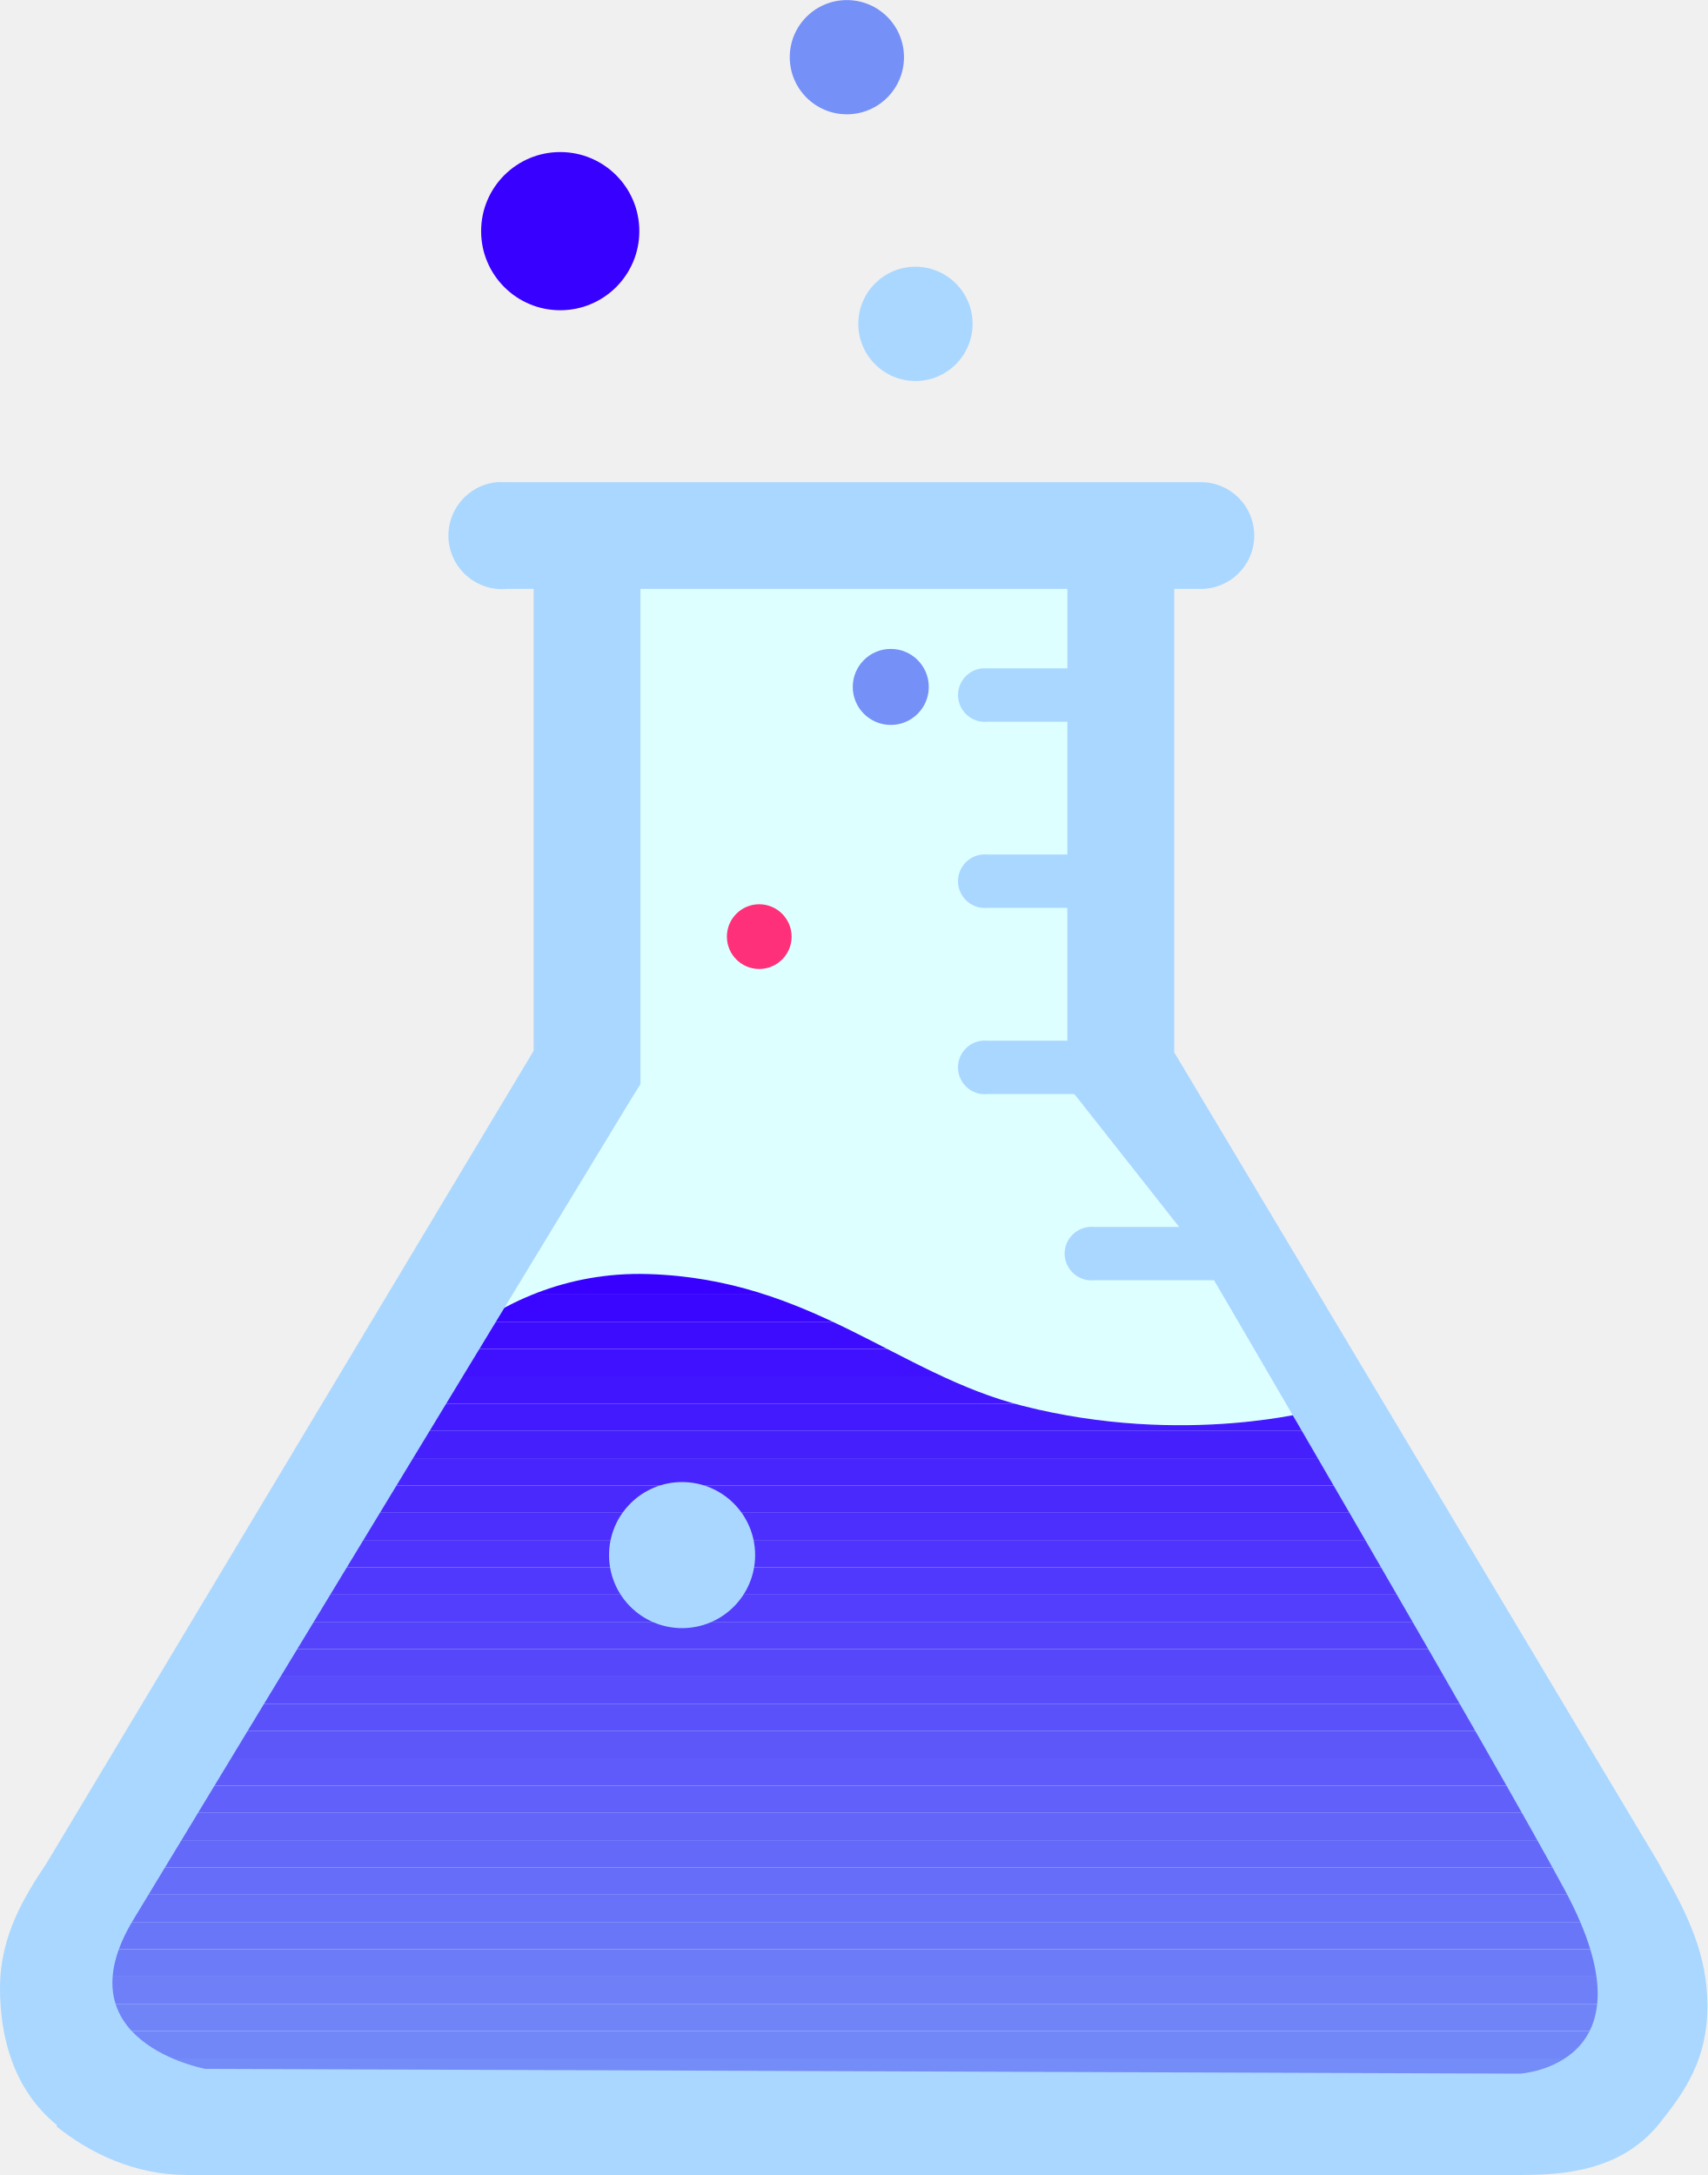
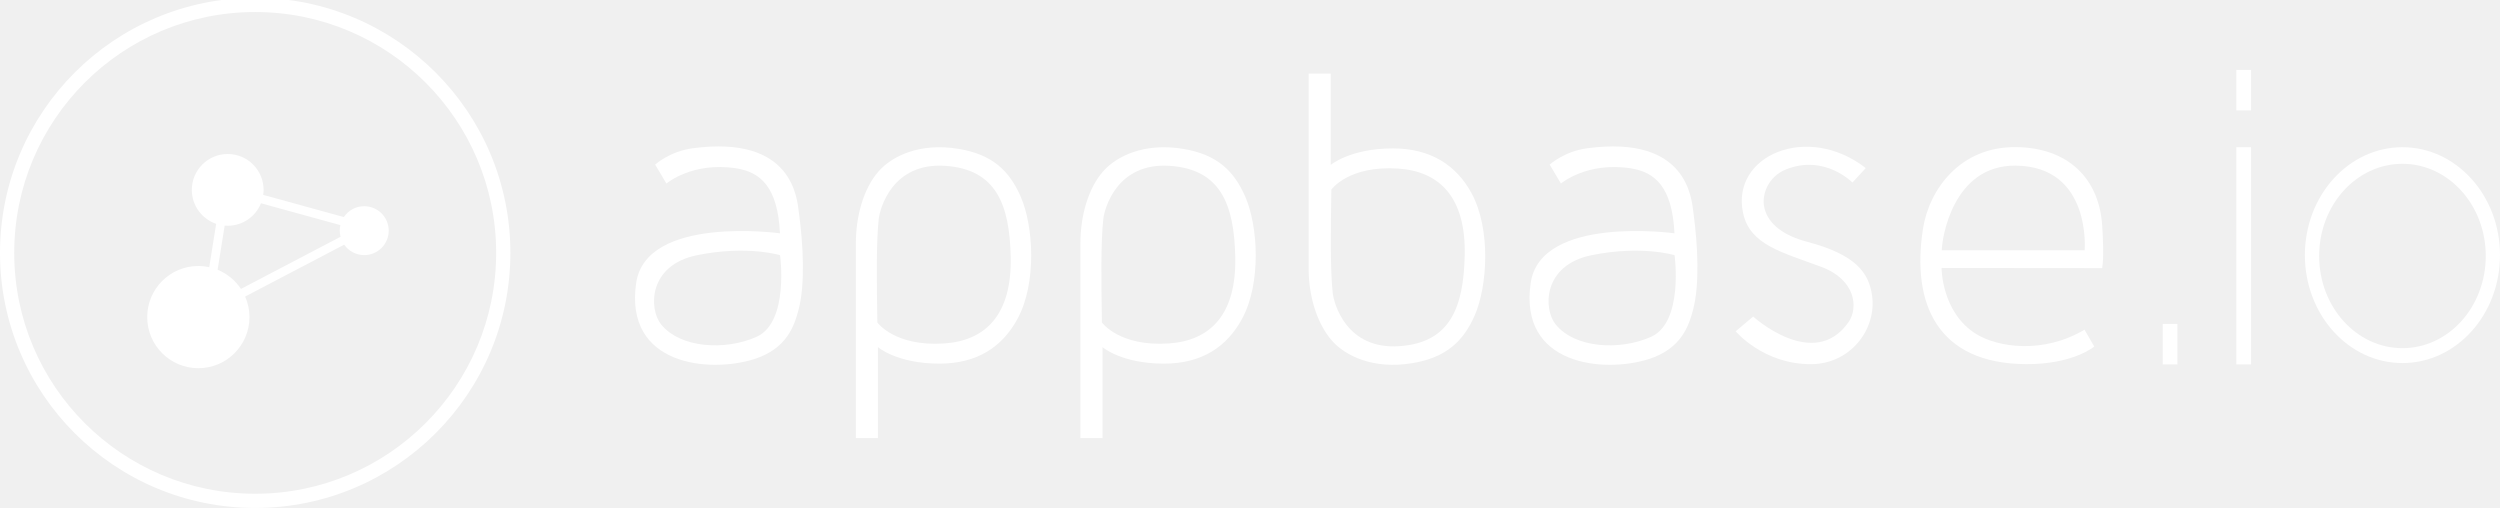
- <svg xmlns="http://www.w3.org/2000/svg" xmlns:xlink="http://www.w3.org/1999/xlink" version="1.1" id="Layer_1" x="0px" y="0px" width="62.573px" height="79.718px" viewBox="0 0 62.573 79.718" enable-background="new 0 0 62.573 79.718" xml:space="preserve">
+ <svg xmlns="http://www.w3.org/2000/svg" xmlns:xlink="http://www.w3.org/1999/xlink" version="1.1" id="Layer_1" x="0px" y="0px" width="246.085px" height="50px" viewBox="0 0 246.085 50" enable-background="new 0 0 246.085 50" xml:space="preserve">
  <g>
-     <g>
-       <path fill="#DEFFFF" d="M23.154,20.497h16.174v3.047v2.024v5.059v2.024v5.066l0.254,2.021l0.062,0.062l3.92,5.007l1.326,2.021    c0,0,10.77,18.413,13.295,23.116c3.565,6.639-1.705,6.941-1.705,6.941L6.665,76.707c0,0-5.522-1.02-2.726-5.647    c4.736-7.841,18.9-31.194,18.9-31.194l0.316-0.506V20.494L23.154,20.497z" />
-     </g>
+     <path fill="#FFFFFF" d="M25.119-0.214C11.247-0.214,0,11.026,0,24.893C0,38.758,11.247,50,25.119,50s25.12-11.242,25.12-25.107   C50.24,11.026,38.992-0.214,25.119-0.214z M25.119,48.601C12.017,48.601,1.4,37.983,1.4,24.893   c0-13.094,10.617-23.709,23.719-23.709c13.097,0,23.72,10.615,23.72,23.709C48.839,37.983,38.216,48.601,25.119,48.601z" />
+     <path fill="#FFFFFF" d="M35.848,20.297c-0.831,0-1.567,0.424-2,1.069l-7.938-2.183c0.02-0.163,0.037-0.327,0.037-0.489   c0-1.953-1.583-3.535-3.532-3.535c-1.952,0-3.534,1.582-3.534,3.535c0,1.546,1.002,2.864,2.396,3.338l-0.681,4.266   c-0.346-0.075-0.702-0.115-1.073-0.115c-2.781,0-5.032,2.252-5.032,5.028c0,2.78,2.251,5.032,5.032,5.032   c2.777,0,5.034-2.252,5.034-5.032c0-0.719-0.154-1.4-0.428-2.021l9.751-5.106c0.434,0.62,1.156,1.028,1.968,1.028   c1.336,0,2.415-1.079,2.415-2.408C38.262,21.373,37.185,20.297,35.848,20.297z M23.719,28.439c-0.557-0.839-1.355-1.5-2.299-1.884   l0.695-4.346c0.099,0.008,0.195,0.012,0.3,0.012c1.486,0,2.755-0.916,3.273-2.212l7.816,2.149   c-0.036,0.174-0.062,0.355-0.062,0.544c0,0.208,0.03,0.409,0.079,0.604L23.719,28.439z" />
+   </g>
+   <g>
    <g>
      <g>
        <defs>
-           <path id="SVGID_1_" d="M60.014,73.508c-0.061-0.01-11.697-21.843-11.697-21.843s-4.892,1.378-10.854-0.142      c-4.557-1.157-7.73-4.639-13.696-4.826c-6.212-0.194-9.495,4.968-9.495,4.968L2.559,73.508l3.418,3.836h50.049L60.014,73.508z" />
+           <rect id="SVGID_1_" x="62.506" y="6.883" width="183.579" height="36.234" />
        </defs>
        <clipPath id="SVGID_2_">
          <use xlink:href="#SVGID_1_" overflow="visible" />
        </clipPath>
-         <path clip-path="url(#SVGID_2_)" fill="#7590F7" d="M2.557,77.445h57.457H2.557z" />
-         <rect x="2.916" y="77.445" clip-path="url(#SVGID_2_)" fill="#7590F7" width="57" height="0" />
-         <rect x="2.916" y="76.445" clip-path="url(#SVGID_2_)" fill="#758FF7" width="57" height="1" />
-         <rect x="2.916" y="76.445" clip-path="url(#SVGID_2_)" fill="#748FF7" width="57" height="0" />
-         <rect x="2.916" y="76.445" clip-path="url(#SVGID_2_)" fill="#748EF7" width="57" height="0" />
-         <rect x="2.916" y="76.445" clip-path="url(#SVGID_2_)" fill="#748DF7" width="57" height="0" />
-         <rect x="2.916" y="76.445" clip-path="url(#SVGID_2_)" fill="#738CF7" width="57" height="0" />
-         <rect x="2.916" y="75.445" clip-path="url(#SVGID_2_)" fill="#738CF7" width="57" height="1" />
-         <rect x="2.916" y="75.445" clip-path="url(#SVGID_2_)" fill="#738BF7" width="57" height="0" />
-         <rect x="2.916" y="75.445" clip-path="url(#SVGID_2_)" fill="#728AF7" width="57" height="0" />
-         <rect x="2.916" y="75.445" clip-path="url(#SVGID_2_)" fill="#7289F7" width="57" height="0" />
-         <rect x="2.916" y="75.445" clip-path="url(#SVGID_2_)" fill="#7288F7" width="57" height="0" />
-         <rect x="2.916" y="74.445" clip-path="url(#SVGID_2_)" fill="#7187F7" width="57" height="1" />
-         <rect x="2.916" y="74.445" clip-path="url(#SVGID_2_)" fill="#7187F8" width="57" height="0" />
-         <rect x="2.916" y="74.445" clip-path="url(#SVGID_2_)" fill="#7186F8" width="57" height="0" />
-         <rect x="2.916" y="74.445" clip-path="url(#SVGID_2_)" fill="#7085F8" width="57" height="0" />
-         <rect x="2.916" y="73.445" clip-path="url(#SVGID_2_)" fill="#7084F8" width="57" height="1" />
-         <rect x="2.916" y="73.445" clip-path="url(#SVGID_2_)" fill="#7083F8" width="57" height="0" />
-         <rect x="2.916" y="73.445" clip-path="url(#SVGID_2_)" fill="#6F82F8" width="57" height="0" />
-         <rect x="2.916" y="73.445" clip-path="url(#SVGID_2_)" fill="#6F81F8" width="57" height="0" />
-         <rect x="2.916" y="73.445" clip-path="url(#SVGID_2_)" fill="#6E80F8" width="57" height="0" />
-         <rect x="2.916" y="72.445" clip-path="url(#SVGID_2_)" fill="#6E7FF8" width="57" height="1" />
-         <rect x="2.916" y="72.445" clip-path="url(#SVGID_2_)" fill="#6E7FF8" width="57" height="0" />
-         <rect x="2.916" y="72.445" clip-path="url(#SVGID_2_)" fill="#6D7EF8" width="57" height="0" />
-         <rect x="2.916" y="72.445" clip-path="url(#SVGID_2_)" fill="#6D7DF8" width="57" height="0" />
-         <rect x="2.916" y="72.445" clip-path="url(#SVGID_2_)" fill="#6C7CF8" width="57" height="0" />
-         <rect x="2.916" y="71.445" clip-path="url(#SVGID_2_)" fill="#6C7BF8" width="57" height="1" />
-         <rect x="2.916" y="71.445" clip-path="url(#SVGID_2_)" fill="#6C7AF8" width="57" height="0" />
-         <rect x="2.916" y="71.445" clip-path="url(#SVGID_2_)" fill="#6B79F8" width="57" height="0" />
-         <rect x="2.916" y="71.445" clip-path="url(#SVGID_2_)" fill="#6B78F8" width="57" height="0" />
-         <rect x="2.916" y="71.445" clip-path="url(#SVGID_2_)" fill="#6A77F8" width="57" height="0" />
-         <rect x="2.916" y="70.445" clip-path="url(#SVGID_2_)" fill="#6A76F8" width="57" height="1" />
-         <rect x="2.916" y="70.445" clip-path="url(#SVGID_2_)" fill="#6A75F8" width="57" height="0" />
-         <rect x="2.916" y="70.445" clip-path="url(#SVGID_2_)" fill="#6974F9" width="57" height="0" />
-         <rect x="2.916" y="70.445" clip-path="url(#SVGID_2_)" fill="#6973F9" width="57" height="0" />
-         <rect x="2.916" y="69.445" clip-path="url(#SVGID_2_)" fill="#6872F9" width="57" height="1" />
-         <rect x="2.916" y="69.445" clip-path="url(#SVGID_2_)" fill="#6871F9" width="57" height="0" />
-         <rect x="2.916" y="69.445" clip-path="url(#SVGID_2_)" fill="#6870F9" width="57" height="0" />
-         <rect x="2.916" y="69.445" clip-path="url(#SVGID_2_)" fill="#676FF9" width="57" height="0" />
-         <rect x="2.916" y="69.445" clip-path="url(#SVGID_2_)" fill="#676EF9" width="57" height="0" />
-         <rect x="2.916" y="68.445" clip-path="url(#SVGID_2_)" fill="#666DF9" width="57" height="1" />
-         <rect x="2.916" y="68.445" clip-path="url(#SVGID_2_)" fill="#666DF9" width="57" height="0" />
-         <rect x="2.916" y="68.445" clip-path="url(#SVGID_2_)" fill="#666CF9" width="57" height="0" />
-         <rect x="2.916" y="68.445" clip-path="url(#SVGID_2_)" fill="#656BF9" width="57" height="0" />
-         <rect x="2.916" y="68.445" clip-path="url(#SVGID_2_)" fill="#656AF9" width="57" height="0" />
-         <rect x="2.916" y="67.445" clip-path="url(#SVGID_2_)" fill="#6469F9" width="57" height="1" />
-         <rect x="2.916" y="67.445" clip-path="url(#SVGID_2_)" fill="#6468F9" width="57" height="0" />
-         <rect x="2.916" y="67.445" clip-path="url(#SVGID_2_)" fill="#6367F9" width="57" height="0" />
-         <rect x="2.916" y="67.445" clip-path="url(#SVGID_2_)" fill="#6366F9" width="57" height="0" />
-         <rect x="2.916" y="66.445" clip-path="url(#SVGID_2_)" fill="#6365F9" width="57" height="1" />
-         <rect x="2.916" y="66.445" clip-path="url(#SVGID_2_)" fill="#6264F9" width="57" height="0" />
-         <rect x="2.916" y="66.445" clip-path="url(#SVGID_2_)" fill="#6263FA" width="57" height="0" />
-         <rect x="2.916" y="66.445" clip-path="url(#SVGID_2_)" fill="#6162FA" width="57" height="0" />
-         <rect x="2.916" y="66.445" clip-path="url(#SVGID_2_)" fill="#6161FA" width="57" height="0" />
-         <rect x="2.916" y="65.445" clip-path="url(#SVGID_2_)" fill="#6160FA" width="57" height="1" />
-         <rect x="2.916" y="65.445" clip-path="url(#SVGID_2_)" fill="#605FFA" width="57" height="0" />
-         <rect x="2.916" y="65.445" clip-path="url(#SVGID_2_)" fill="#605EFA" width="57" height="0" />
-         <rect x="2.916" y="65.445" clip-path="url(#SVGID_2_)" fill="#5F5DFA" width="57" height="0" />
-         <rect x="2.916" y="65.445" clip-path="url(#SVGID_2_)" fill="#5F5CFA" width="57" height="0" />
-         <rect x="2.916" y="64.445" clip-path="url(#SVGID_2_)" fill="#5E5BFA" width="57" height="1" />
-         <rect x="2.916" y="64.445" clip-path="url(#SVGID_2_)" fill="#5E5AFA" width="57" height="0" />
-         <rect x="2.916" y="64.445" clip-path="url(#SVGID_2_)" fill="#5E59FA" width="57" height="0" />
-         <rect x="2.916" y="64.445" clip-path="url(#SVGID_2_)" fill="#5D58FA" width="57" height="0" />
-         <rect x="2.916" y="63.445" clip-path="url(#SVGID_2_)" fill="#5D57FA" width="57" height="1" />
-         <rect x="2.916" y="63.445" clip-path="url(#SVGID_2_)" fill="#5C56FA" width="57" height="0" />
-         <rect x="2.916" y="63.445" clip-path="url(#SVGID_2_)" fill="#5C55FA" width="57" height="0" />
-         <rect x="2.916" y="63.445" clip-path="url(#SVGID_2_)" fill="#5B53FA" width="57" height="0" />
-         <rect x="2.916" y="63.445" clip-path="url(#SVGID_2_)" fill="#5B52FA" width="57" height="0" />
-         <rect x="2.916" y="62.445" clip-path="url(#SVGID_2_)" fill="#5A51FA" width="57" height="1" />
-         <rect x="2.916" y="62.445" clip-path="url(#SVGID_2_)" fill="#5A50FB" width="57" height="0" />
-         <rect x="2.916" y="62.445" clip-path="url(#SVGID_2_)" fill="#5A4FFB" width="57" height="0" />
-         <rect x="2.916" y="62.445" clip-path="url(#SVGID_2_)" fill="#594EFB" width="57" height="0" />
-         <rect x="2.916" y="62.445" clip-path="url(#SVGID_2_)" fill="#594DFB" width="57" height="0" />
-         <rect x="2.916" y="61.445" clip-path="url(#SVGID_2_)" fill="#584CFB" width="57" height="1" />
-         <rect x="2.916" y="61.445" clip-path="url(#SVGID_2_)" fill="#584BFB" width="57" height="0" />
-         <rect x="2.916" y="61.445" clip-path="url(#SVGID_2_)" fill="#574AFB" width="57" height="0" />
-         <rect x="2.916" y="61.445" clip-path="url(#SVGID_2_)" fill="#5749FB" width="57" height="0" />
-         <rect x="2.916" y="61.445" clip-path="url(#SVGID_2_)" fill="#5748FB" width="57" height="0" />
-         <rect x="2.916" y="60.445" clip-path="url(#SVGID_2_)" fill="#5647FB" width="57" height="1" />
-         <rect x="2.916" y="60.445" clip-path="url(#SVGID_2_)" fill="#5646FB" width="57" height="0" />
-         <rect x="2.916" y="60.445" clip-path="url(#SVGID_2_)" fill="#5545FB" width="57" height="0" />
-         <rect x="2.916" y="60.445" clip-path="url(#SVGID_2_)" fill="#5544FB" width="57" height="0" />
-         <rect x="2.916" y="59.445" clip-path="url(#SVGID_2_)" fill="#5443FB" width="57" height="1" />
-         <rect x="2.916" y="59.445" clip-path="url(#SVGID_2_)" fill="#5442FB" width="57" height="0" />
-         <rect x="2.916" y="59.445" clip-path="url(#SVGID_2_)" fill="#5341FB" width="57" height="0" />
-         <rect x="2.916" y="59.445" clip-path="url(#SVGID_2_)" fill="#5340FB" width="57" height="0" />
-         <rect x="2.916" y="59.445" clip-path="url(#SVGID_2_)" fill="#533FFC" width="57" height="0" />
-         <rect x="2.916" y="58.445" clip-path="url(#SVGID_2_)" fill="#523EFC" width="57" height="1" />
-         <rect x="2.916" y="58.445" clip-path="url(#SVGID_2_)" fill="#523DFC" width="57" height="0" />
-         <rect x="2.916" y="58.445" clip-path="url(#SVGID_2_)" fill="#513CFC" width="57" height="0" />
-         <rect x="2.916" y="58.445" clip-path="url(#SVGID_2_)" fill="#513BFC" width="57" height="0" />
-         <rect x="2.916" y="58.445" clip-path="url(#SVGID_2_)" fill="#5039FC" width="57" height="0" />
-         <rect x="2.916" y="57.445" clip-path="url(#SVGID_2_)" fill="#5038FC" width="57" height="1" />
-         <rect x="2.916" y="57.445" clip-path="url(#SVGID_2_)" fill="#4F37FC" width="57" height="0" />
-         <rect x="2.916" y="57.445" clip-path="url(#SVGID_2_)" fill="#4F36FC" width="57" height="0" />
-         <rect x="2.916" y="57.445" clip-path="url(#SVGID_2_)" fill="#4F35FC" width="57" height="0" />
-         <rect x="2.916" y="56.445" clip-path="url(#SVGID_2_)" fill="#4E34FC" width="57" height="1" />
-         <rect x="2.916" y="56.445" clip-path="url(#SVGID_2_)" fill="#4E33FC" width="57" height="0" />
-         <rect x="2.916" y="56.445" clip-path="url(#SVGID_2_)" fill="#4D32FC" width="57" height="0" />
-         <rect x="2.916" y="56.445" clip-path="url(#SVGID_2_)" fill="#4D31FC" width="57" height="0" />
-         <rect x="2.916" y="56.445" clip-path="url(#SVGID_2_)" fill="#4C30FC" width="57" height="0" />
-         <rect x="2.916" y="55.445" clip-path="url(#SVGID_2_)" fill="#4C2FFC" width="57" height="1" />
-         <rect x="2.916" y="55.445" clip-path="url(#SVGID_2_)" fill="#4B2EFC" width="57" height="0" />
-         <rect x="2.916" y="55.445" clip-path="url(#SVGID_2_)" fill="#4B2DFD" width="57" height="0" />
-         <rect x="2.916" y="55.445" clip-path="url(#SVGID_2_)" fill="#4A2CFD" width="57" height="0" />
-         <rect x="2.916" y="55.445" clip-path="url(#SVGID_2_)" fill="#4A2BFD" width="57" height="0" />
-         <rect x="2.916" y="54.445" clip-path="url(#SVGID_2_)" fill="#4A29FD" width="57" height="1" />
-         <rect x="2.916" y="54.445" clip-path="url(#SVGID_2_)" fill="#4928FD" width="57" height="0" />
-         <rect x="2.916" y="54.445" clip-path="url(#SVGID_2_)" fill="#4927FD" width="57" height="0" />
-         <rect x="2.916" y="54.445" clip-path="url(#SVGID_2_)" fill="#4826FD" width="57" height="0" />
-         <rect x="2.916" y="53.445" clip-path="url(#SVGID_2_)" fill="#4825FD" width="57" height="1" />
-         <rect x="2.916" y="53.445" clip-path="url(#SVGID_2_)" fill="#4724FD" width="57" height="0" />
-         <rect x="2.916" y="53.445" clip-path="url(#SVGID_2_)" fill="#4723FD" width="57" height="0" />
-         <rect x="2.916" y="53.445" clip-path="url(#SVGID_2_)" fill="#4622FD" width="57" height="0" />
-         <rect x="2.916" y="53.445" clip-path="url(#SVGID_2_)" fill="#4621FD" width="57" height="0" />
-         <rect x="2.916" y="52.445" clip-path="url(#SVGID_2_)" fill="#4520FD" width="57" height="1" />
-         <rect x="2.916" y="52.445" clip-path="url(#SVGID_2_)" fill="#451FFD" width="57" height="0" />
-         <rect x="2.916" y="52.445" clip-path="url(#SVGID_2_)" fill="#451EFD" width="57" height="0" />
-         <rect x="2.916" y="52.445" clip-path="url(#SVGID_2_)" fill="#441DFD" width="57" height="0" />
-         <rect x="2.916" y="52.445" clip-path="url(#SVGID_2_)" fill="#441BFD" width="57" height="0" />
-         <rect x="2.916" y="51.445" clip-path="url(#SVGID_2_)" fill="#431AFE" width="57" height="1" />
-         <rect x="2.916" y="51.445" clip-path="url(#SVGID_2_)" fill="#4319FE" width="57" height="0" />
-         <rect x="2.916" y="51.445" clip-path="url(#SVGID_2_)" fill="#4218FE" width="57" height="0" />
-         <rect x="2.916" y="51.445" clip-path="url(#SVGID_2_)" fill="#4217FE" width="57" height="0" />
-         <rect x="2.916" y="51.445" clip-path="url(#SVGID_2_)" fill="#4116FE" width="57" height="0" />
-         <rect x="2.916" y="50.445" clip-path="url(#SVGID_2_)" fill="#4115FE" width="57" height="1" />
-         <rect x="2.916" y="50.445" clip-path="url(#SVGID_2_)" fill="#4014FE" width="57" height="0" />
-         <rect x="2.916" y="50.445" clip-path="url(#SVGID_2_)" fill="#4013FE" width="57" height="0" />
-         <rect x="2.916" y="50.445" clip-path="url(#SVGID_2_)" fill="#3F12FE" width="57" height="0" />
-         <rect x="2.916" y="49.445" clip-path="url(#SVGID_2_)" fill="#3F11FE" width="57" height="1" />
-         <rect x="2.916" y="49.445" clip-path="url(#SVGID_2_)" fill="#3F0FFE" width="57" height="0" />
-         <rect x="2.916" y="49.445" clip-path="url(#SVGID_2_)" fill="#3E0EFE" width="57" height="0" />
-         <rect x="2.916" y="49.445" clip-path="url(#SVGID_2_)" fill="#3E0DFE" width="57" height="0" />
-         <rect x="2.916" y="49.445" clip-path="url(#SVGID_2_)" fill="#3D0CFE" width="57" height="0" />
-         <rect x="2.916" y="48.445" clip-path="url(#SVGID_2_)" fill="#3D0BFE" width="57" height="1" />
-         <rect x="2.916" y="48.445" clip-path="url(#SVGID_2_)" fill="#3C0AFE" width="57" height="0" />
-         <rect x="2.916" y="48.445" clip-path="url(#SVGID_2_)" fill="#3C09FF" width="57" height="0" />
-         <rect x="2.916" y="48.445" clip-path="url(#SVGID_2_)" fill="#3B08FF" width="57" height="0" />
-         <rect x="2.916" y="48.445" clip-path="url(#SVGID_2_)" fill="#3B07FF" width="57" height="0" />
-         <rect x="2.916" y="47.445" clip-path="url(#SVGID_2_)" fill="#3A06FF" width="57" height="1" />
-         <rect x="2.916" y="47.445" clip-path="url(#SVGID_2_)" fill="#3A04FF" width="57" height="0" />
-         <rect x="2.916" y="47.445" clip-path="url(#SVGID_2_)" fill="#3903FF" width="57" height="0" />
-         <rect x="2.916" y="47.445" clip-path="url(#SVGID_2_)" fill="#3902FF" width="57" height="0" />
-         <rect x="2.916" y="46.445" clip-path="url(#SVGID_2_)" fill="#3801FF" width="57" height="1" />
-         <rect x="2.916" y="46.445" clip-path="url(#SVGID_2_)" fill="#3800FF" width="57" height="0" />
-         <rect x="2.916" y="46.445" clip-path="url(#SVGID_2_)" fill="#3800FF" width="57" height="0" />
+         <path clip-path="url(#SVGID_2_)" fill="#FFFFFF" d="M74.479,33.15c-3.066,1.382-7.519,1.133-9.413-1.23     c-1.205-1.501-1.277-5.82,3.552-6.801c4.922-1.001,8.167,0,8.167,0S77.694,31.701,74.479,33.15L74.479,33.15z M68.186,14.594     c-2.269,0.303-3.698,1.61-3.698,1.61l1.112,1.863c0,0,2.537-2.174,6.885-1.495c2.358,0.369,4.072,1.819,4.29,6.394     c0,0-13.167-1.82-14.153,4.881c-1.194,8.118,7.172,8.902,11.606,7.504c3.24-1.022,3.977-3.314,4.392-4.921     c0.635-2.45,0.454-6.275,0.025-9.465C78.462,19.608,78.106,13.268,68.186,14.594L68.186,14.594z" />
      </g>
    </g>
-     <g>
-       <path fill="#AAD7FF" d="M18.213,17.673c-1.08,0.1-1.871,1.06-1.771,2.138c0.101,1.08,1.06,1.876,2.14,1.773l0,0h0.976v16.927    L1.709,68.287C0.9,69.5,0,70.941,0,72.871c0,1.728,0.463,3.695,2.08,5.012v0.062c1.199,0.961,2.839,1.772,4.768,1.772h48.898    c1.554,0,3.674-0.146,5.074-1.894c0.961-1.204,1.753-2.37,1.753-4.296c0-1.881-0.712-3.343-1.692-5.06l-0.061-0.124L43.033,38.57    V21.584h0.979c1.078,0,1.954-0.876,1.954-1.955c0-1.081-0.876-1.956-1.954-1.956H18.584c-0.063-0.004-0.123-0.004-0.184,0    c-0.063-0.004-0.124-0.004-0.186,0H18.213z M23.469,21.584h15.648v2.911h-2.932c-0.061-0.002-0.121-0.002-0.186,0    c-0.539,0.055-0.936,0.532-0.885,1.074c0.051,0.536,0.53,0.937,1.07,0.884l0,0h2.932v4.866h-2.932    c-0.061-0.005-0.121-0.005-0.186,0c-0.539,0.052-0.936,0.532-0.885,1.069c0.051,0.539,0.53,0.938,1.07,0.887l0,0h2.932v4.868    h-2.932c-0.061-0.006-0.121-0.006-0.186,0c-0.539,0.052-0.936,0.53-0.885,1.07c0.051,0.544,0.53,0.94,1.07,0.885l0,0h3.177    l0.063,0.062l3.791,4.81h-3.121c-0.061-0.006-0.121-0.006-0.184,0c-0.54,0.053-0.937,0.528-0.887,1.068    c0.053,0.538,0.531,0.938,1.07,0.886l0,0h4.401c0,0,10.419,17.813,12.863,22.366c3.448,6.421-1.651,6.713-1.651,6.713    L7.521,75.827c0,0-5.343-0.981-2.637-5.462C9.466,62.777,23.168,40.22,23.168,40.22l0.305-0.489V21.584H23.469z" />
-     </g>
-     <circle fill="#AAD7FF" cx="24.997" cy="56.997" r="2.677" />
-     <path fill="#FF307A" d="M29.011,34.328c0,0.656-0.532,1.187-1.188,1.187c-0.653,0-1.184-0.53-1.184-1.187   c0-0.652,0.53-1.185,1.184-1.185C28.479,33.144,29.011,33.676,29.011,34.328z" />
-     <circle fill="#3800FF" cx="20.531" cy="8.472" r="2.899" />
-     <path fill="#AAD7FF" d="M35.643,11.868c0,1.158-0.938,2.096-2.094,2.096s-2.094-0.938-2.094-2.096c0-1.154,0.938-2.092,2.094-2.092   S35.643,10.714,35.643,11.868z" />
-     <circle fill="#7590F7" cx="31.036" cy="2.096" r="2.093" />
-     <circle fill="#7590F7" cx="32.645" cy="25.177" r="1.393" />
+     <path fill="#FFFFFF" d="M162.529,33.15c-3.064,1.382-7.52,1.133-9.411-1.23c-1.206-1.501-1.277-5.82,3.55-6.801   c4.924-1.001,8.168,0,8.168,0S165.745,31.701,162.529,33.15L162.529,33.15z M156.237,14.594c-2.269,0.303-3.697,1.61-3.697,1.61   l1.111,1.863c0,0,2.537-2.174,6.886-1.495c2.357,0.369,4.07,1.819,4.288,6.394c0,0-13.166-1.82-14.152,4.881   c-1.195,8.118,7.17,8.902,11.605,7.504c3.24-1.022,3.979-3.314,4.393-4.921c0.634-2.45,0.454-6.275,0.024-9.465   C166.517,19.608,166.157,13.268,156.237,14.594L156.237,14.594z" />
+     <path fill="#FFFFFF" d="M182.34,17.969c0,0-2.713-2.811-6.534-1.294c-1.741,0.689-2.469,2.502-2.116,3.856   c0.422,1.631,2.043,2.704,4.166,3.262c4.821,1.267,6.106,3.049,6.422,5.314c0.462,3.32-2.152,6.725-6,6.74   c-4.71,0.021-7.428-3.237-7.428-3.237l1.721-1.45c0,0,5.982,5.441,9.391,0.544c0.966-1.389,0.725-4.167-2.688-5.436   c-3.912-1.454-7.034-2.173-7.699-5.312c-1.197-5.658,6.341-8.879,12.079-4.413L182.34,17.969L182.34,17.969z" />
+     <path fill="#FFFFFF" d="M198.409,16.303c7.486,0.072,6.791,8.334,6.791,8.334h-14.062   C191.139,23.551,192.188,16.244,198.409,16.303L198.409,16.303z M205.187,32.452c-4.105,2.439-8.553,1.716-10.629,0.447   c-3.456-2.113-3.443-6.522-3.443-6.522l15.809,0.015c0.182-1.01,0.071-3.173,0-4.227c-0.311-4.594-3.343-7.628-8.476-7.685   c-5.496-0.062-8.555,4.166-9.16,8.031c-1.149,7.361,1.391,13.287,10.155,13.333c4.631,0.022,6.702-1.732,6.702-1.732   L205.187,32.452L205.187,32.452z" />
+     <path fill="#FFFFFF" d="M137.726,34.077c-5.229,0.35-6.426-4.234-6.537-5.214c-0.256-2.278-0.198-6.218-0.139-10.204   c0,0,1.701-2.396,6.586-2.065c4.029,0.271,6.679,2.783,6.541,8.57C144.058,30.206,142.788,33.74,137.726,34.077L137.726,34.077z    M145.164,31.042c1.264-2.89,1.591-8.503-0.305-12.008c-1.497-2.763-4.019-4.426-7.758-4.426c-4.188,0-6.111,1.624-6.111,1.624   V7.245h-2.175v9.301c0,4.285,0,9.916,0,9.916c0,2.673,0.812,5.375,2.291,7.067c1.295,1.48,4.054,2.86,7.908,2.221   C142.383,35.189,144.06,33.563,145.164,31.042L145.164,31.042z" />
+     <path fill="#FFFFFF" d="M99.488,25.237c0.139,5.786-2.512,8.3-6.541,8.57c-4.884,0.329-6.586-2.065-6.586-2.065   c-0.062-3.985-0.117-7.926,0.138-10.204c0.111-0.979,1.309-5.564,6.537-5.214C98.099,16.662,99.367,20.194,99.488,25.237   L99.488,25.237z M94.355,14.653c-3.854-0.64-6.583,0.741-7.877,2.219c-1.479,1.691-2.231,4.394-2.231,7.067c0,0,0,5.633,0,9.916   v9.263h2.174v-8.948c0,0,1.863,1.624,6.051,1.624c3.739,0,6.202-1.664,7.696-4.427c1.896-3.506,1.569-9.12,0.305-12.007   C99.369,16.836,97.723,15.212,94.355,14.653L94.355,14.653z" />
+     <path fill="#FFFFFF" d="M121.591,25.237c0.14,5.786-2.512,8.3-6.54,8.57c-4.883,0.329-6.585-2.065-6.585-2.065   c-0.061-3.985-0.118-7.926,0.139-10.204c0.11-0.979,1.309-5.564,6.536-5.214C120.202,16.662,121.47,20.194,121.591,25.237   L121.591,25.237z M116.458,14.653c-3.854-0.64-6.583,0.741-7.877,2.219c-1.48,1.691-2.231,4.394-2.231,7.067c0,0,0,5.633,0,9.916   v9.263h2.174v-8.948c0,0,1.863,1.624,6.05,1.624c3.739,0,6.202-1.664,7.696-4.427c1.896-3.506,1.57-9.12,0.306-12.007   C121.472,16.836,119.827,15.212,116.458,14.653L116.458,14.653z" />
+     <polygon fill="#FFFFFF" points="221.579,6.883 221.579,10.869 220.131,10.869 220.131,6.883  " />
+     <polygon fill="#FFFFFF" points="214.332,31.885 214.332,35.871 212.884,35.871 212.884,31.885  " />
+     <polygon fill="#FFFFFF" points="220.131,14.492 220.131,35.871 221.579,35.871 221.579,14.492  " />
+     <path fill="#FFFFFF" d="M236.483,34.271c-4.529,0-8.2-4.063-8.2-9.074c0-5.012,3.669-9.074,8.2-9.074   c4.529,0,8.201,4.062,8.201,9.074C244.685,30.207,241.013,34.271,236.483,34.271L236.483,34.271z M236.483,14.49   c-5.304,0-9.604,4.756-9.604,10.623c0,5.867,4.3,10.624,9.604,10.624c5.302,0,9.602-4.757,9.602-10.624   C246.085,19.247,241.785,14.49,236.483,14.49L236.483,14.49z" />
  </g>
</svg>
